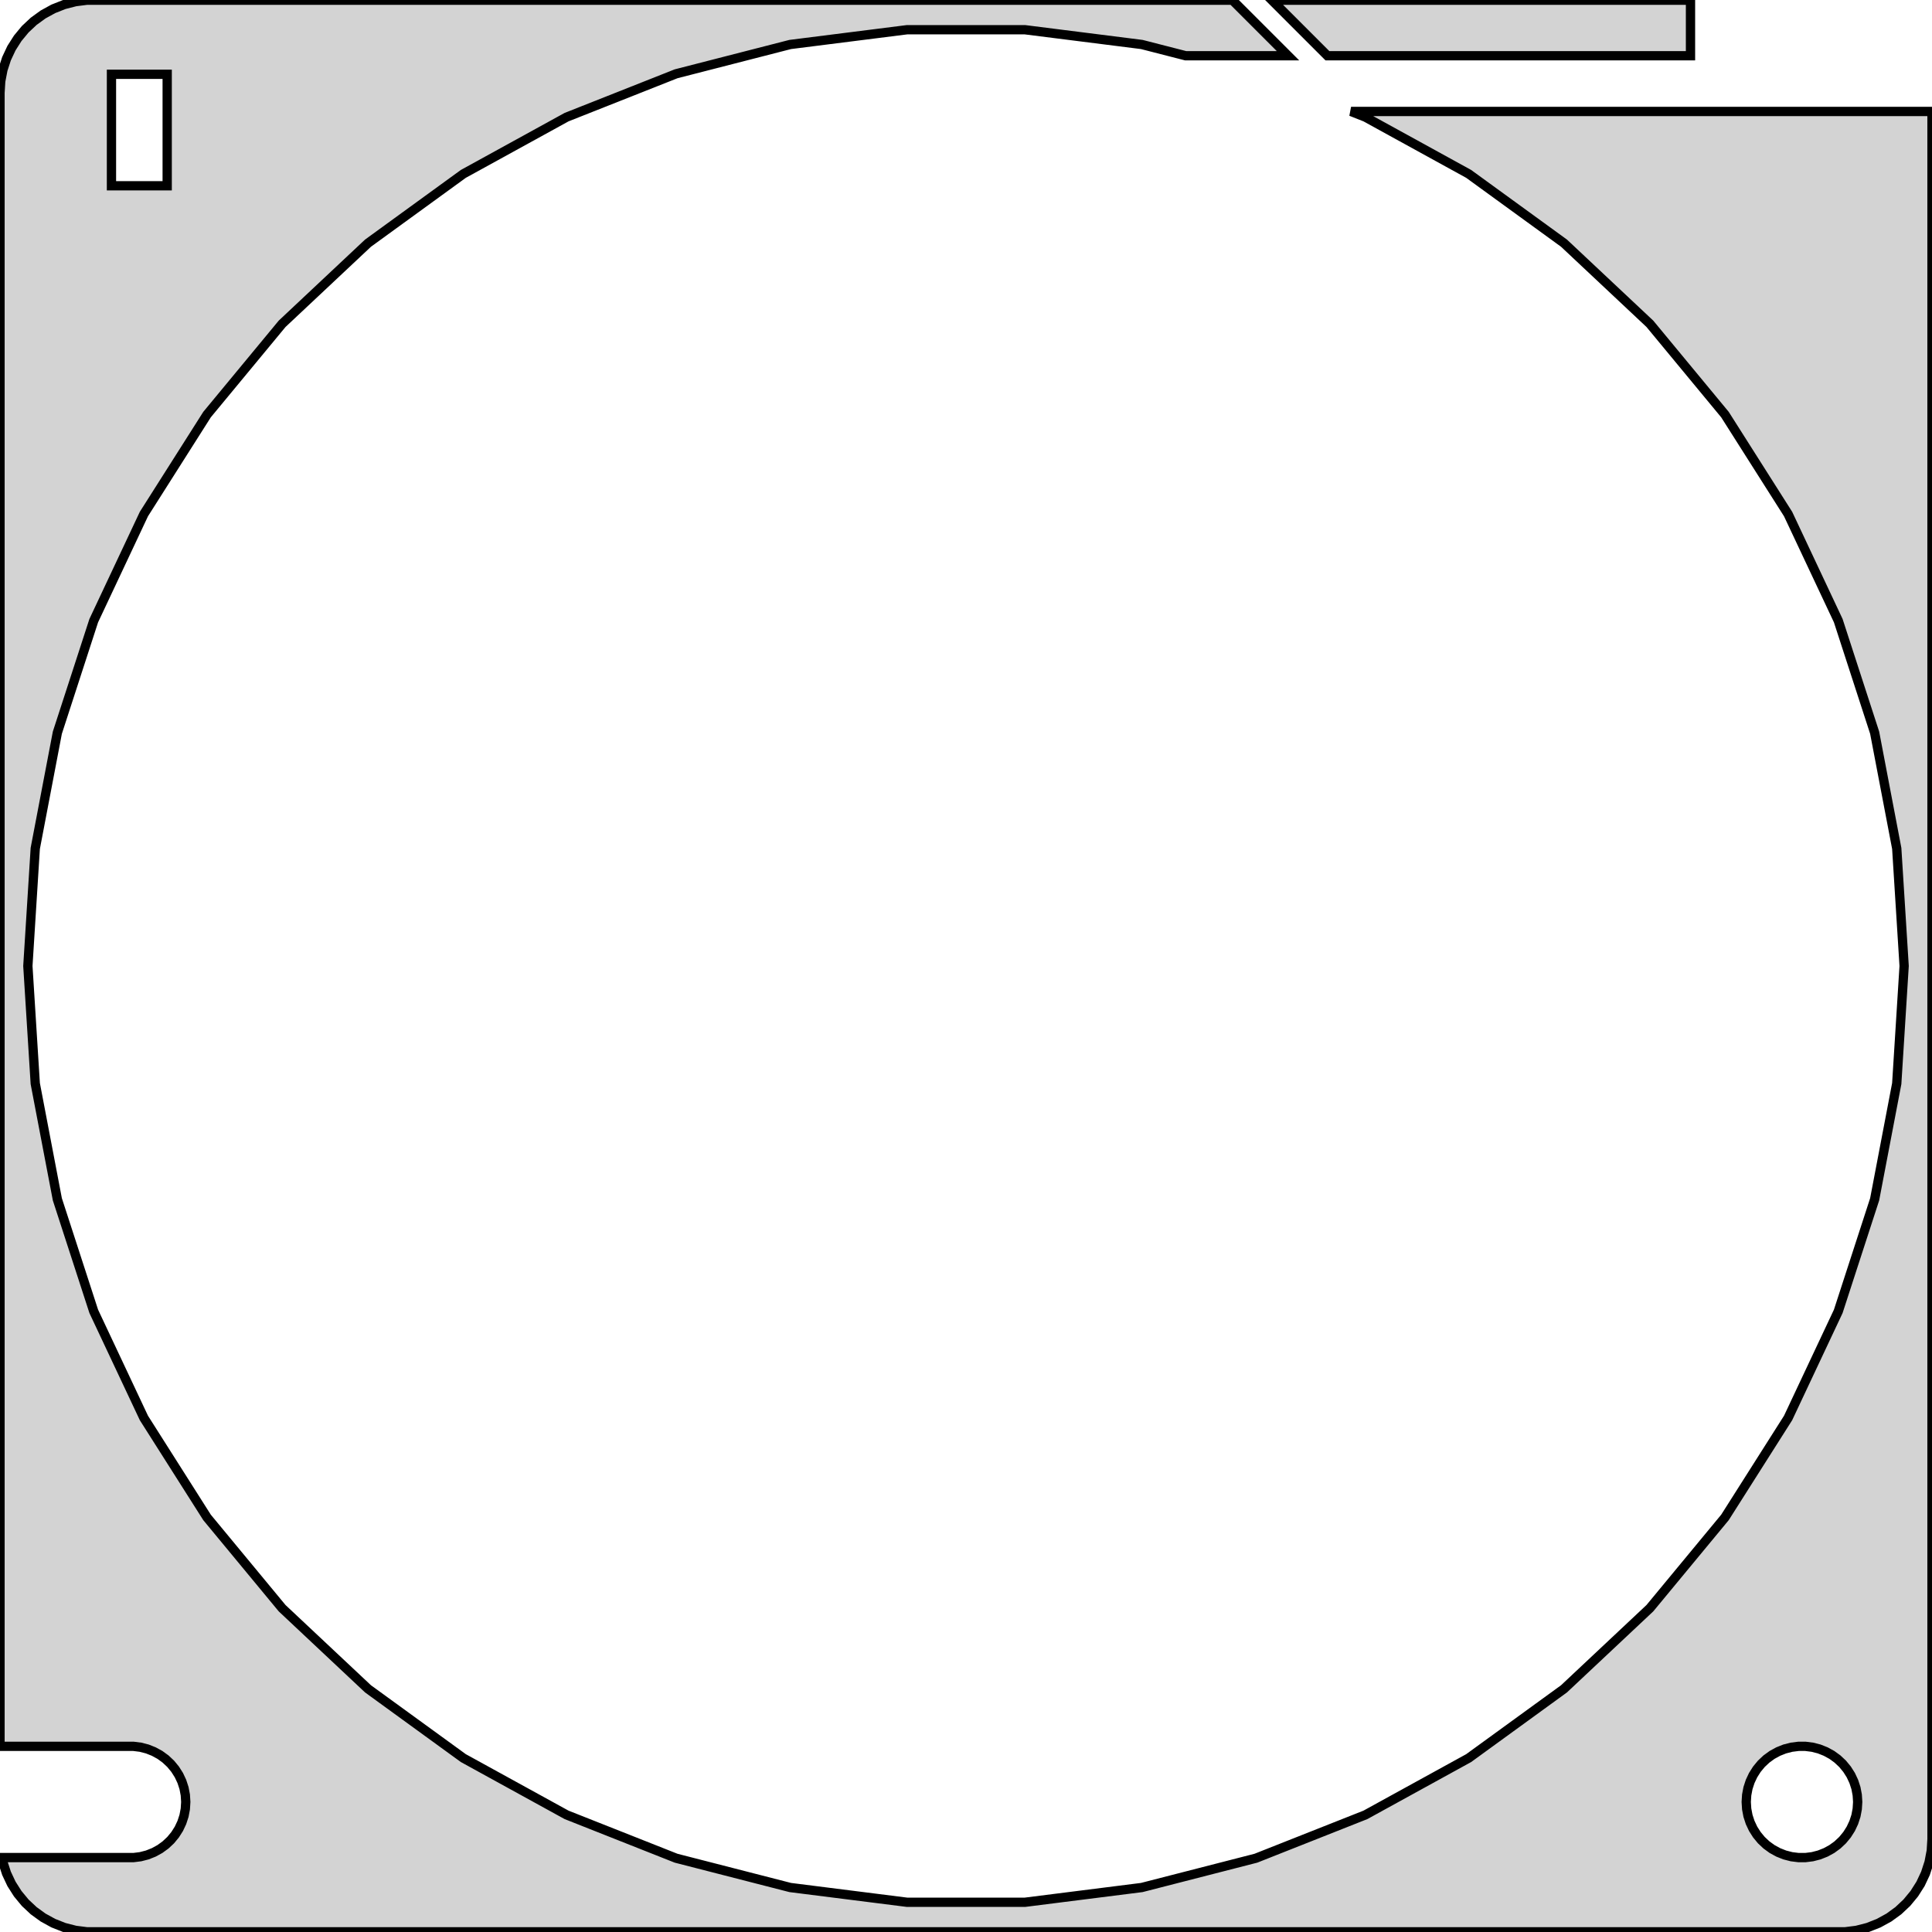
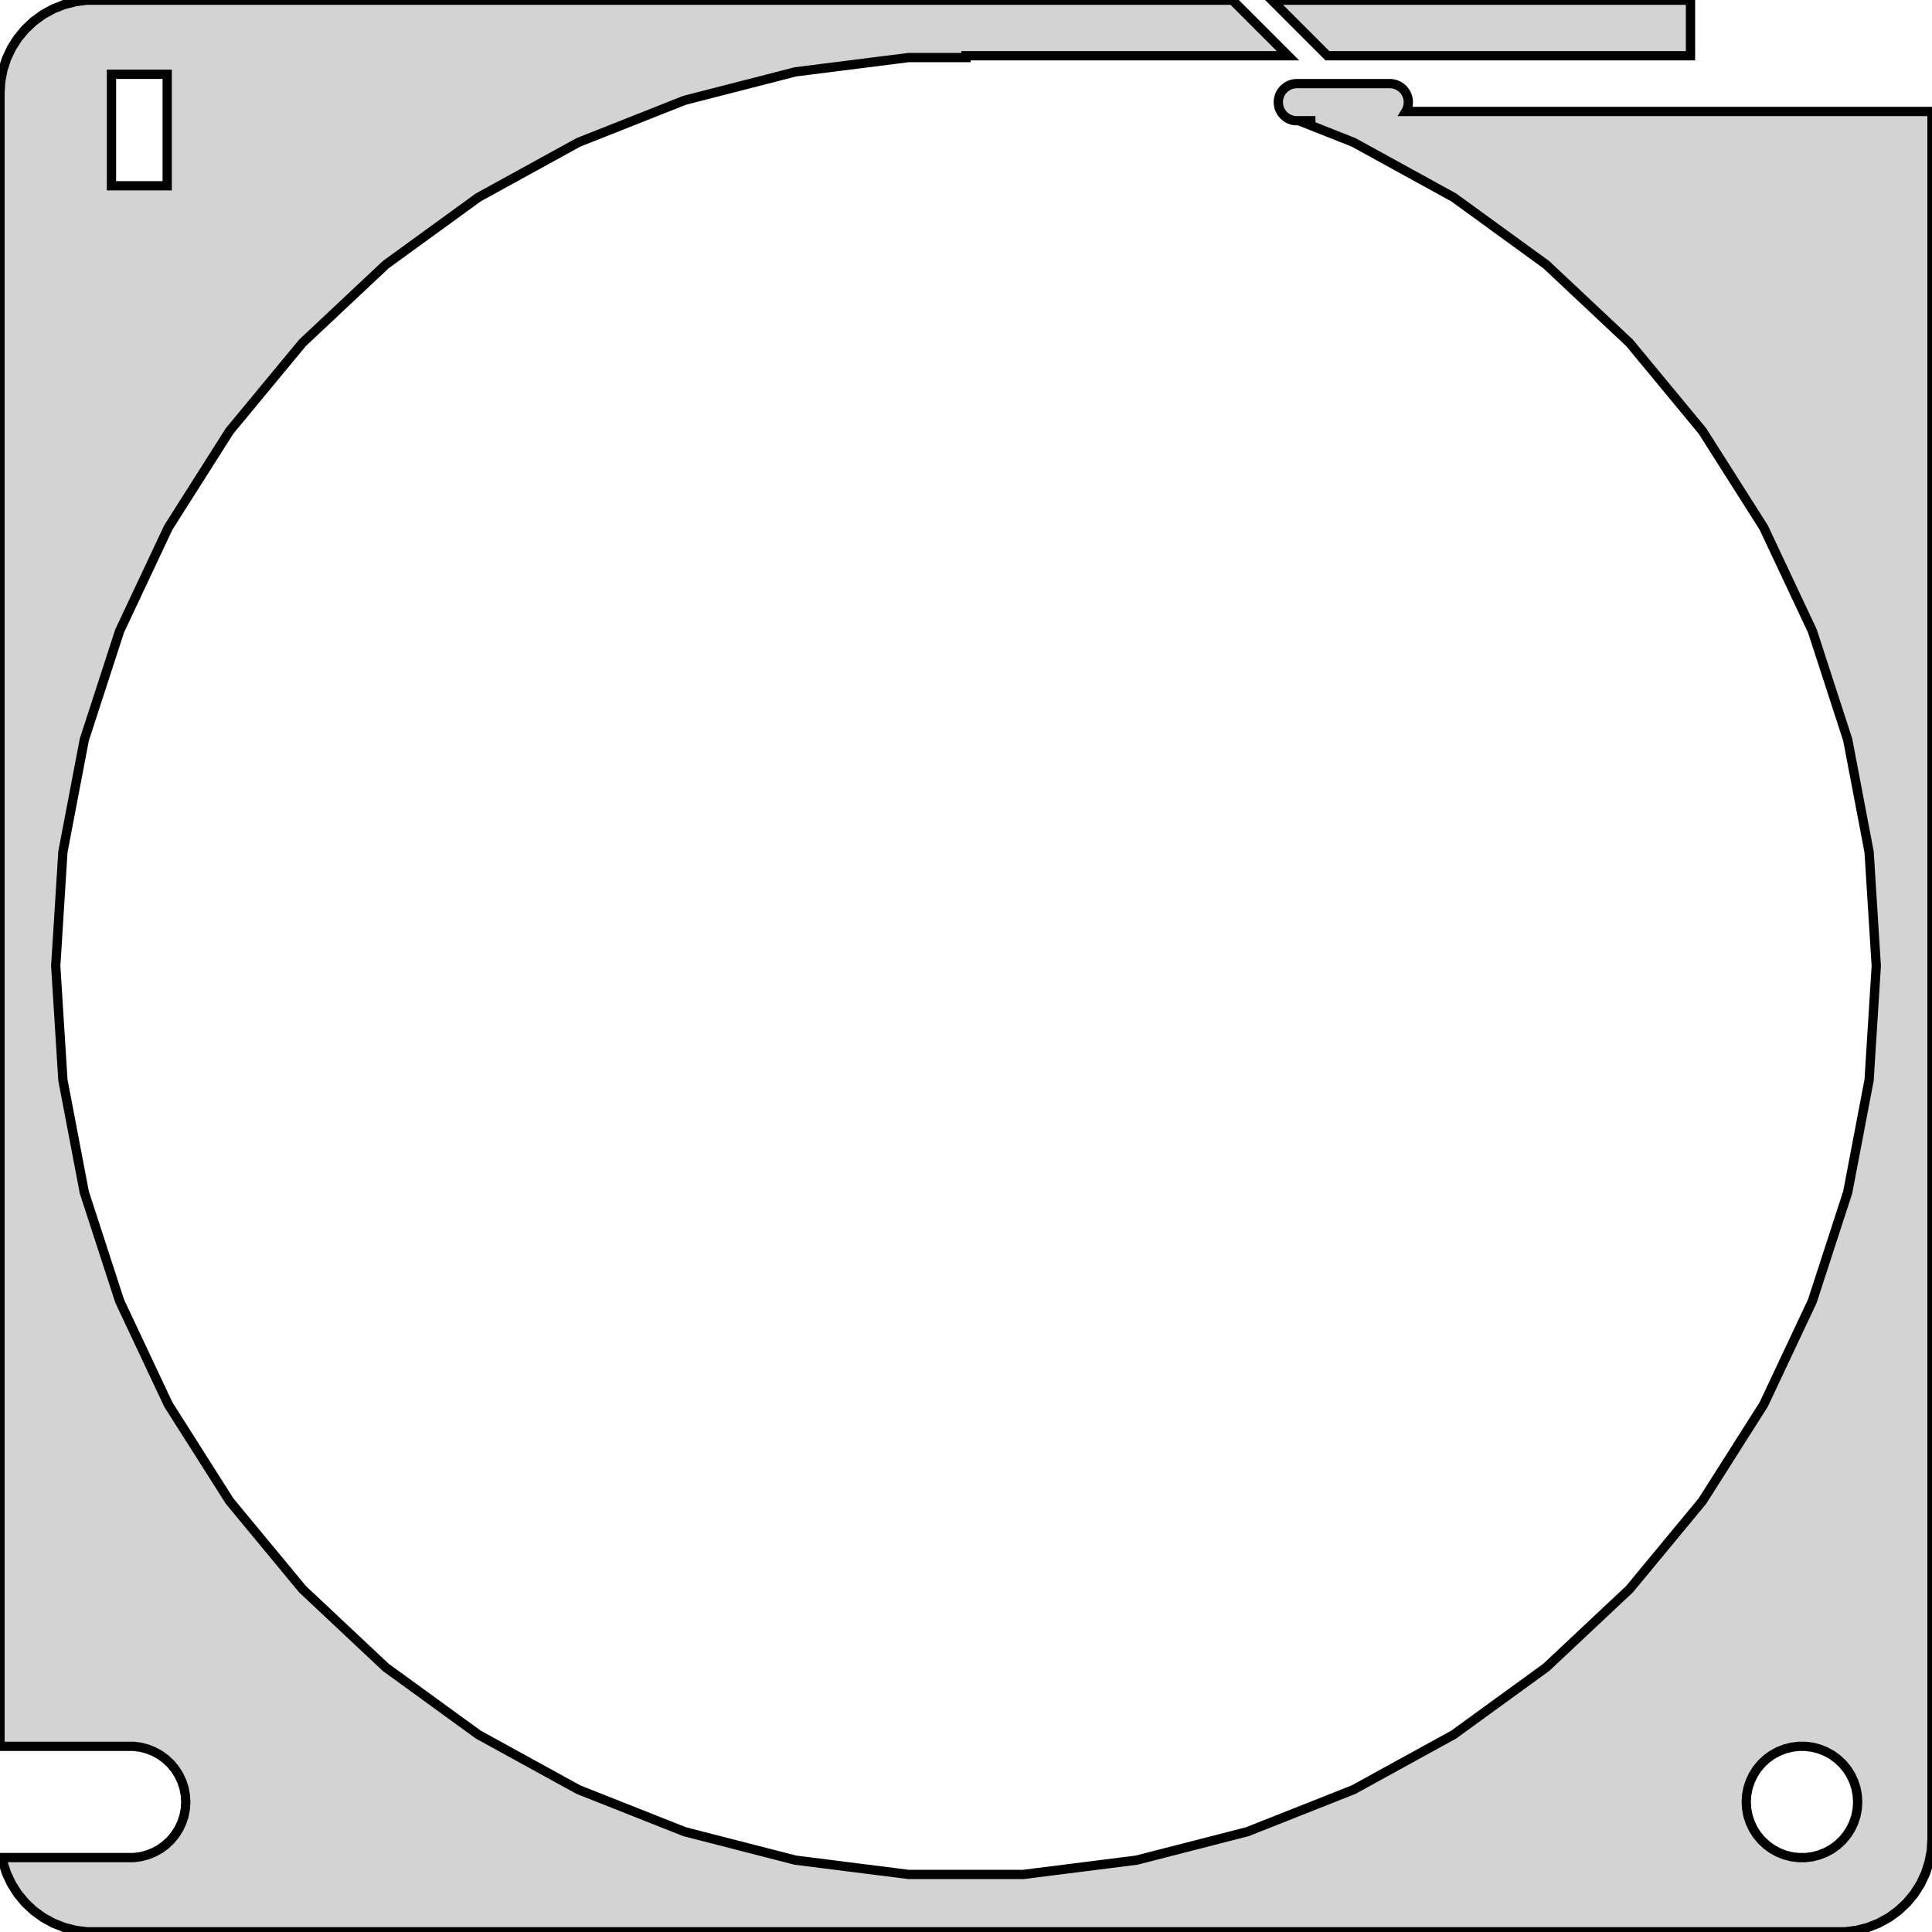
<svg xmlns="http://www.w3.org/2000/svg" width="104mm" height="104mm" viewBox="-52 -280 104 104" version="1.1">
-   <path d=" M 39,-279.99 L 16.465,-279.99 L 19.455,-277 L 39,-277 z M 47.937,-176.089 L 48.545,-176.245 L 49.129,-176.476 L 49.679,-176.778 L 50.187,-177.147 L 50.645,-177.577  L 51.045,-178.061 L 51.382,-178.591 L 51.649,-179.159 L 51.843,-179.757 L 51.961,-180.373 L 52,-181  L 52,-274 L 20.728,-274 L 21.502,-273.694 L 27.059,-270.639 L 32.19,-266.911 L 36.813,-262.57  L 40.855,-257.683 L 44.254,-252.329 L 46.954,-246.59 L 48.913,-240.559 L 50.102,-234.329 L 50.5,-228  L 50.102,-221.671 L 48.913,-215.441 L 46.954,-209.41 L 44.254,-203.671 L 40.855,-198.317 L 36.813,-193.43  L 32.19,-189.089 L 27.059,-185.361 L 21.502,-182.306 L 15.605,-179.972 L 9.463,-178.395 L 3.171,-177.6  L -3.171,-177.6 L -9.463,-178.395 L -15.605,-179.972 L -21.502,-182.306 L -27.059,-185.361 L -32.19,-189.089  L -36.813,-193.43 L -40.855,-198.317 L -44.254,-203.671 L -46.954,-209.41 L -48.913,-215.441 L -50.102,-221.671  L -50.5,-228 L -50.102,-234.329 L -48.913,-240.559 L -46.954,-246.59 L -44.254,-252.329 L -40.855,-257.683  L -36.813,-262.57 L -32.19,-266.911 L -27.059,-270.639 L -21.502,-273.694 L -15.605,-276.028 L -9.463,-277.605  L -3.171,-278.4 L 3.171,-278.4 L 9.463,-277.605 L 11.821,-277 L 17.333,-277 L 14.343,-279.99  L -47.314,-279.99 L -47.937,-279.911 L -48.545,-279.755 L -49.129,-279.524 L -49.679,-279.222 L -50.187,-278.853  L -50.645,-278.423 L -51.045,-277.939 L -51.382,-277.409 L -51.649,-276.841 L -51.843,-276.243 L -51.961,-275.627  L -52,-275 L -52,-185.994 L -44.812,-185.994 L -44.438,-185.947 L -44.073,-185.853 L -43.723,-185.714  L -43.392,-185.533 L -43.088,-185.312 L -42.813,-185.054 L -42.573,-184.763 L -42.371,-184.445 L -42.211,-184.104  L -42.094,-183.746 L -42.024,-183.376 L -42,-183 L -42.024,-182.624 L -42.094,-182.254 L -42.211,-181.896  L -42.371,-181.555 L -42.573,-181.237 L -42.813,-180.946 L -43.088,-180.688 L -43.392,-180.467 L -43.723,-180.286  L -44.073,-180.147 L -44.438,-180.053 L -44.812,-180.006 L -51.891,-180.006 L -51.843,-179.757 L -51.649,-179.159  L -51.382,-178.591 L -51.045,-178.061 L -50.645,-177.577 L -50.187,-177.147 L -49.679,-176.778 L -49.129,-176.476  L -48.545,-176.245 L -47.937,-176.089 L -47.314,-176.01 L 47.314,-176.01 z M -46,-270 L -46,-276 L -43,-276 L -43,-270 z M 44.812,-180.006 L 44.438,-180.053 L 44.073,-180.147 L 43.723,-180.286 L 43.392,-180.467 L 43.088,-180.688  L 42.813,-180.946 L 42.573,-181.237 L 42.371,-181.555 L 42.211,-181.896 L 42.094,-182.254 L 42.024,-182.624  L 42,-183 L 42.024,-183.376 L 42.094,-183.746 L 42.211,-184.104 L 42.371,-184.445 L 42.573,-184.763  L 42.813,-185.054 L 43.088,-185.312 L 43.392,-185.533 L 43.723,-185.714 L 44.073,-185.853 L 44.438,-185.947  L 44.812,-185.994 L 45.188,-185.994 L 45.562,-185.947 L 45.927,-185.853 L 46.277,-185.714 L 46.608,-185.533  L 46.912,-185.312 L 47.187,-185.054 L 47.427,-184.763 L 47.629,-184.445 L 47.789,-184.104 L 47.906,-183.746  L 47.976,-183.376 L 48,-183 L 47.976,-182.624 L 47.906,-182.254 L 47.789,-181.896 L 47.629,-181.555  L 47.427,-181.237 L 47.187,-180.946 L 46.912,-180.688 L 46.608,-180.467 L 46.277,-180.286 L 45.927,-180.147  L 45.562,-180.053 L 45.188,-180.006 z " stroke="black" fill="lightgray" stroke-width="0.5" />
+   <path d=" M 39,-279.99 L 16.465,-279.99 L 19.455,-277 L 39,-277 z M 47.937,-176.089 L 48.545,-176.245 L 49.129,-176.476 L 49.679,-176.778 L 50.187,-177.147 L 50.645,-177.577  L 51.045,-178.061 L 51.382,-178.591 L 51.649,-179.159 L 51.843,-179.757 L 51.961,-180.373 L 52,-181  L 52,-274 L 23.676,-274 L 23.687,-274.018 L 23.741,-274.132 L 23.78,-274.251 L 23.803,-274.375  L 23.811,-274.5 L 23.803,-274.625 L 23.78,-274.749 L 23.741,-274.868 L 23.687,-274.982 L 23.62,-275.088  L 23.54,-275.185 L 23.448,-275.271 L 23.347,-275.344 L 23.237,-275.405 L 23.12,-275.451 L 22.998,-275.482  L 22.874,-275.498 L 17.748,-275.498 L 17.624,-275.482 L 17.502,-275.451 L 17.385,-275.405 L 17.275,-275.344  L 17.174,-275.271 L 17.082,-275.185 L 17.002,-275.088 L 16.935,-274.982 L 16.881,-274.868 L 16.842,-274.749  L 16.819,-274.625 L 16.811,-274.5 L 16.819,-274.375 L 16.842,-274.251 L 16.881,-274.132 L 16.935,-274.018  L 17.002,-273.912 L 17.082,-273.815 L 17.174,-273.729 L 17.275,-273.656 L 17.385,-273.595 L 17.502,-273.549  L 17.624,-273.518 L 17.748,-273.502 L 18.561,-273.502 L 18.561,-273.5 L 17.925,-273.5 L 20.863,-272.337  L 26.256,-269.372 L 31.234,-265.755 L 35.719,-261.543 L 39.642,-256.801 L 42.939,-251.606 L 45.559,-246.038  L 47.461,-240.186 L 48.614,-234.141 L 49,-228 L 48.614,-221.859 L 47.461,-215.814 L 45.559,-209.962  L 42.939,-204.394 L 39.642,-199.199 L 35.719,-194.457 L 31.234,-190.245 L 26.256,-186.628 L 20.863,-183.663  L 15.142,-181.398 L 9.182,-179.868 L 3.077,-179.097 L -3.077,-179.097 L -9.182,-179.868 L -15.142,-181.398  L -20.863,-183.663 L -26.256,-186.628 L -31.234,-190.245 L -35.719,-194.457 L -39.642,-199.199 L -42.939,-204.394  L -45.559,-209.962 L -47.461,-215.814 L -48.614,-221.859 L -49,-228 L -48.614,-234.141 L -47.461,-240.186  L -45.559,-246.038 L -42.939,-251.606 L -39.642,-256.801 L -35.719,-261.543 L -31.234,-265.755 L -26.256,-269.372  L -20.863,-272.337 L -15.142,-274.602 L -9.182,-276.132 L -3.077,-276.903 L 0,-276.903 L 0,-277  L 17.333,-277 L 14.343,-279.99 L -47.314,-279.99 L -47.937,-279.911 L -48.545,-279.755 L -49.129,-279.524  L -49.679,-279.222 L -50.187,-278.853 L -50.645,-278.423 L -51.045,-277.939 L -51.382,-277.409 L -51.649,-276.841  L -51.843,-276.243 L -51.961,-275.627 L -52,-275 L -52,-185.994 L -44.812,-185.994 L -44.438,-185.947  L -44.073,-185.853 L -43.723,-185.714 L -43.392,-185.533 L -43.088,-185.312 L -42.813,-185.054 L -42.573,-184.763  L -42.371,-184.445 L -42.211,-184.104 L -42.094,-183.746 L -42.024,-183.376 L -42,-183 L -42.024,-182.624  L -42.094,-182.254 L -42.211,-181.896 L -42.371,-181.555 L -42.573,-181.237 L -42.813,-180.946 L -43.088,-180.688  L -43.392,-180.467 L -43.723,-180.286 L -44.073,-180.147 L -44.438,-180.053 L -44.812,-180.006 L -51.891,-180.006  L -51.843,-179.757 L -51.649,-179.159 L -51.382,-178.591 L -51.045,-178.061 L -50.645,-177.577 L -50.187,-177.147  L -49.679,-176.778 L -49.129,-176.476 L -48.545,-176.245 L -47.937,-176.089 L -47.314,-176.01 L 47.314,-176.01  z M -46,-270 L -46,-276 L -43,-276 L -43,-270 z M 44.812,-180.006 L 44.438,-180.053 L 44.073,-180.147 L 43.723,-180.286 L 43.392,-180.467 L 43.088,-180.688  L 42.813,-180.946 L 42.573,-181.237 L 42.371,-181.555 L 42.211,-181.896 L 42.094,-182.254 L 42.024,-182.624  L 42,-183 L 42.024,-183.376 L 42.094,-183.746 L 42.211,-184.104 L 42.371,-184.445 L 42.573,-184.763  L 42.813,-185.054 L 43.088,-185.312 L 43.392,-185.533 L 43.723,-185.714 L 44.073,-185.853 L 44.438,-185.947  L 44.812,-185.994 L 45.188,-185.994 L 45.562,-185.947 L 45.927,-185.853 L 46.277,-185.714 L 46.608,-185.533  L 46.912,-185.312 L 47.187,-185.054 L 47.427,-184.763 L 47.629,-184.445 L 47.789,-184.104 L 47.906,-183.746  L 47.976,-183.376 L 48,-183 L 47.976,-182.624 L 47.906,-182.254 L 47.789,-181.896 L 47.629,-181.555  L 47.427,-181.237 L 47.187,-180.946 L 46.912,-180.688 L 46.608,-180.467 L 46.277,-180.286 L 45.927,-180.147  L 45.562,-180.053 L 45.188,-180.006 z " stroke="black" fill="lightgray" stroke-width="0.5" />
</svg>
